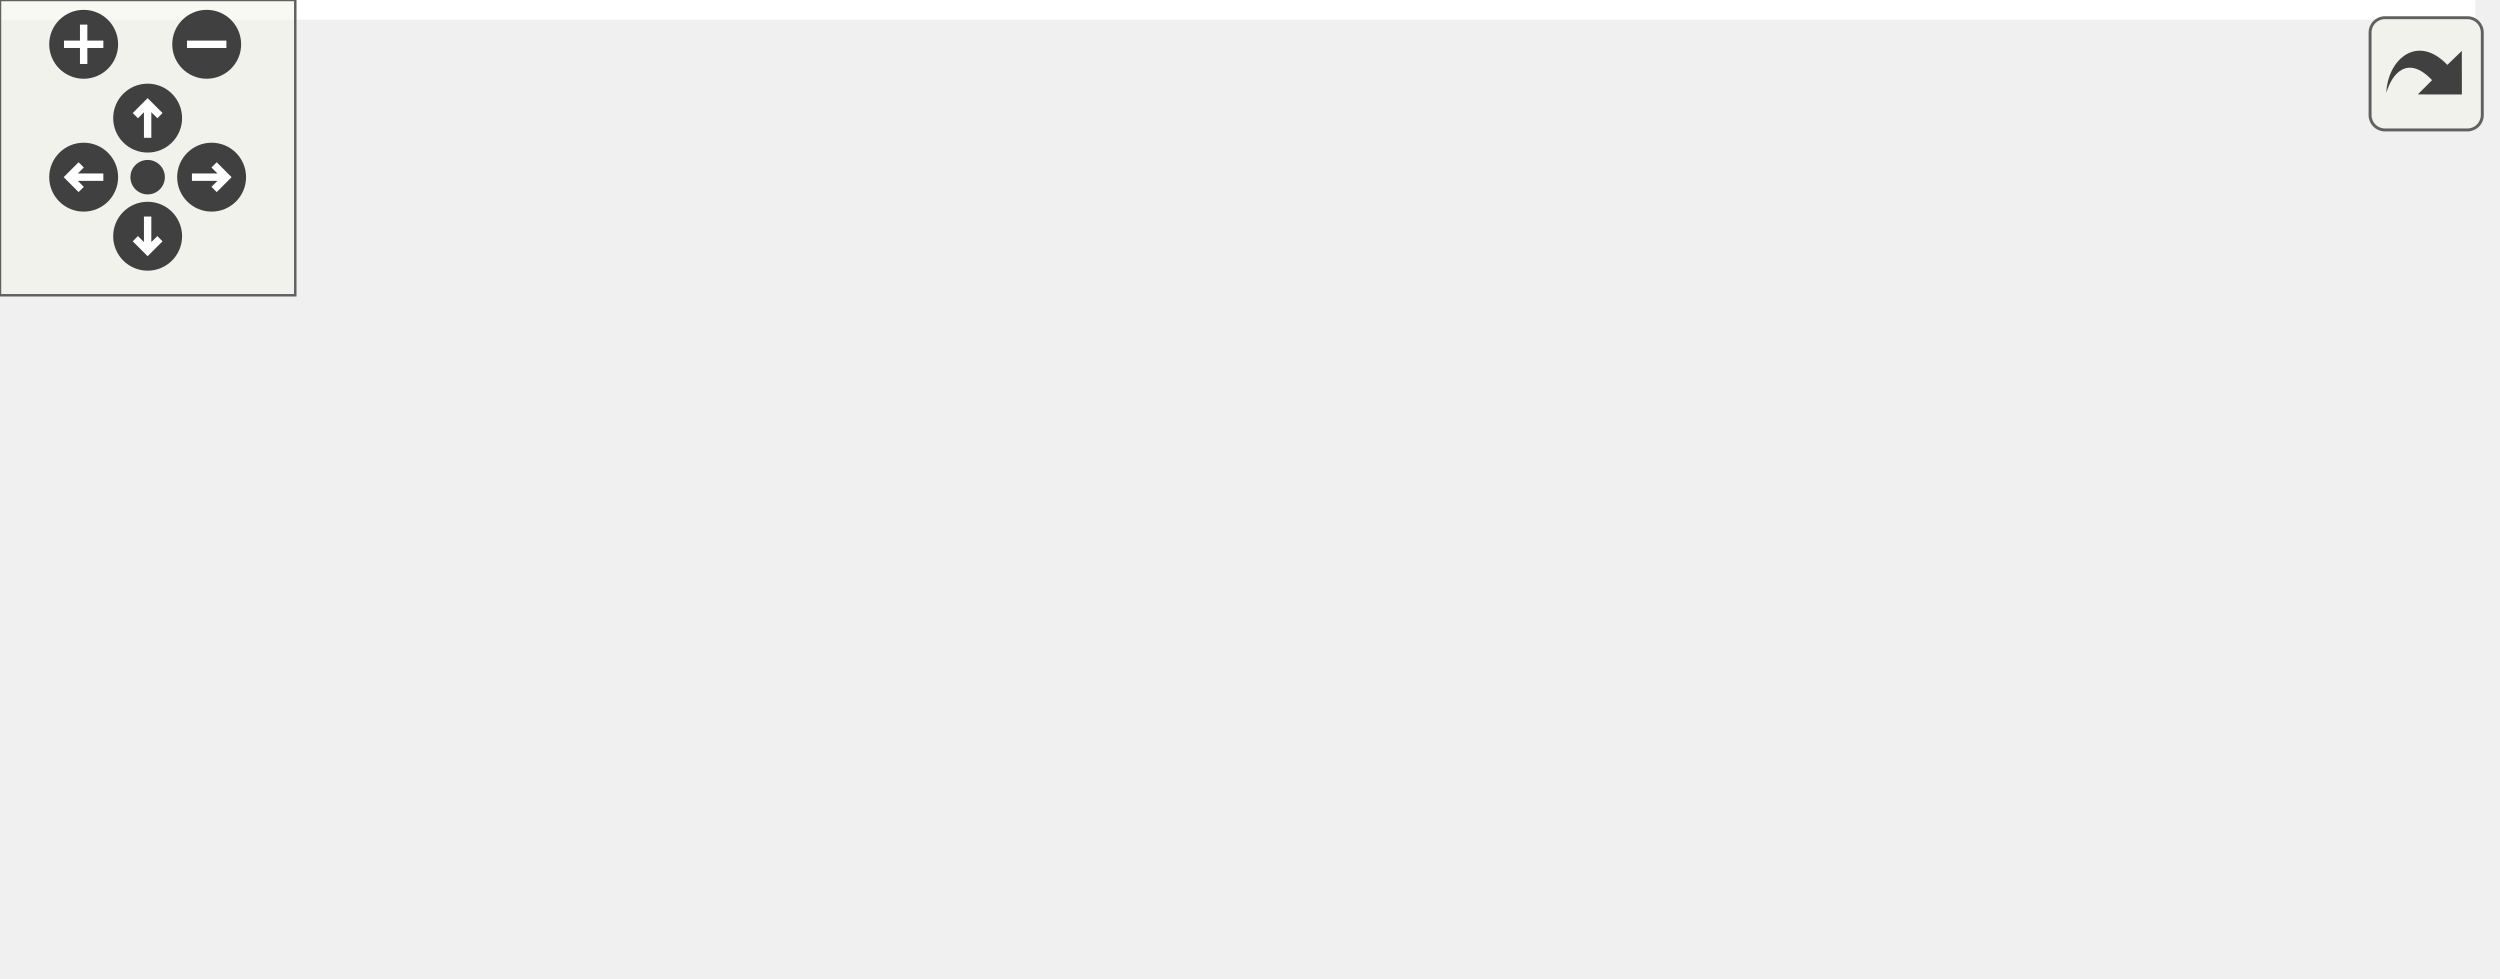
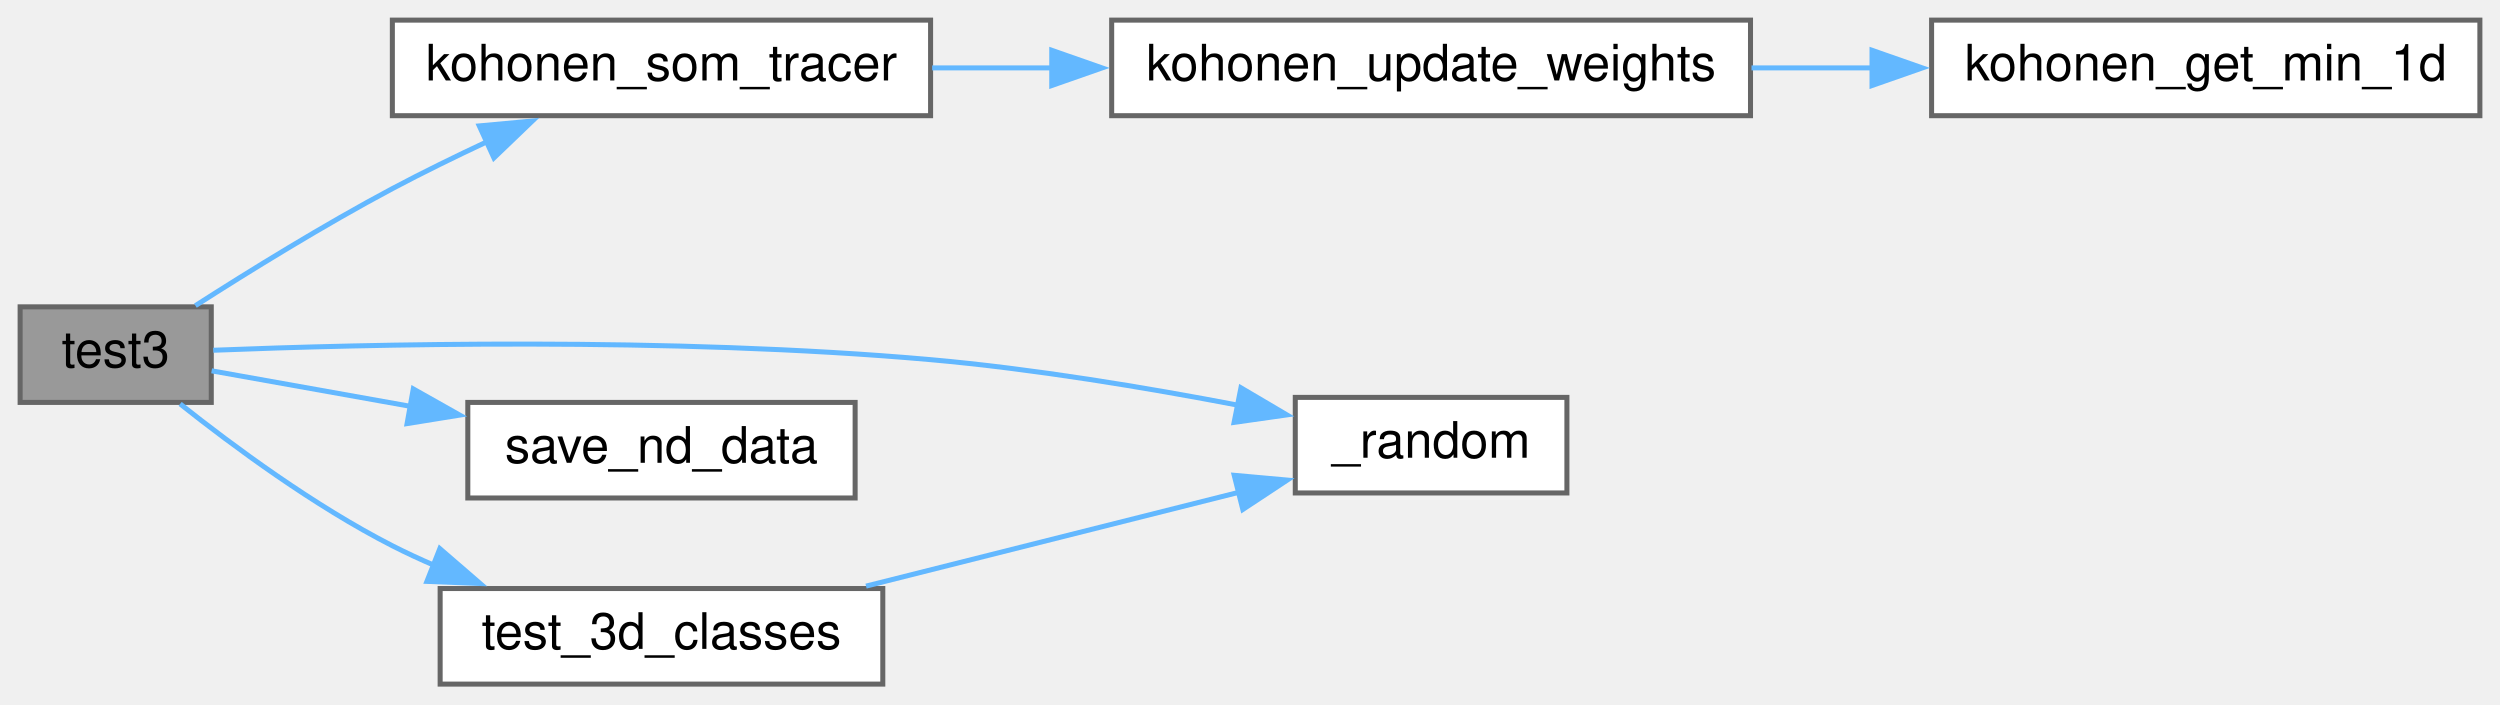
- <svg xmlns="http://www.w3.org/2000/svg" xmlns:xlink="http://www.w3.org/1999/xlink" id="main" version="1.1" xml:space="preserve">
-   <style type="text/css">
- .edge:hover path { stroke: red; }
- .edge:hover polygon { stroke: red; fill: red; }
- </style>
-   <defs>
-     <circle id="rim" cx="0" cy="0" r="7" />
-     <circle id="rim2" cx="0" cy="0" r="3.5" />
-     <g id="zoomPlus">
-       <use xlink:href="#rim" fill="#404040">
-         <set attributeName="fill" to="#808080" begin="zoomplus.mouseover" end="zoomplus.mouseout" />
-       </use>
-       <path d="M-4,0h8M0,-4v8" fill="none" stroke="white" stroke-width="1.5" pointer-events="none" />
-     </g>
-     <g id="zoomMin">
-       <use xlink:href="#rim" fill="#404040">
-         <set attributeName="fill" to="#808080" begin="zoomminus.mouseover" end="zoomminus.mouseout" />
-       </use>
-       <path d="M-4,0h8" fill="none" stroke="white" stroke-width="1.5" pointer-events="none" />
-     </g>
-     <g id="dirArrow">
-       <path fill="none" stroke="white" stroke-width="1.5" d="M0,-3.0v7 M-2.5,-0.5L0,-3.0L2.5,-0.5" />
-     </g>
-     <g id="resetDef">
-       <use xlink:href="#rim2" fill="#404040">
-         <set attributeName="fill" to="#808080" begin="reset.mouseover" end="reset.mouseout" />
-       </use>
-     </g>
-   </defs>
-   <svg id="graph" class="graph">
-     <g id="viewport">
-       <polygon fill="white" stroke="transparent" points="-4,4 -4,-138 503,-138 503,4 -4,4" />
-       <g id="node1" class="node">
-         <g id="a_node1">
-           <a xlink:title="Test that creates a random set of points distributed in six clusters in 3D space.">
-             <polygon fill="#bfbfbf" stroke="black" points="0,-57.5 0,-76.5 38,-76.5 38,-57.5 0,-57.5" />
-             <text text-anchor="middle" x="19" y="-64.5" font-family="Helvetica,sans-Serif" font-size="10.00">test3</text>
-           </a>
-         </g>
-       </g>
-       <g id="node2" class="node">
-         <g id="a_node2">
-           <a xlink:href="../../d0/dcb/group__kohonen__1d.html#gaf5ce14f026d6d231bef29161bac2b485" target="_top" xlink:title="Helper function to generate a random number in a given interval.">
-             <polygon fill="white" stroke="black" points="257,-38.5 257,-57.5 313,-57.5 313,-38.5 257,-38.5" />
-             <text text-anchor="middle" x="285" y="-45.5" font-family="Helvetica,sans-Serif" font-size="10.00">_random</text>
-           </a>
-         </g>
-       </g>
-       <g id="edge1" class="edge">
-         <path fill="none" stroke="midnightblue" d="M38.25,-68.11C68.59,-69.71 131.27,-71.96 184,-67 204.93,-65.03 228,-60.79 246.71,-56.81" />
-         <polygon fill="midnightblue" stroke="midnightblue" points="247.59,-60.2 256.61,-54.64 246.09,-53.36 247.59,-60.2" />
-       </g>
-       <g id="node3" class="node">
-         <g id="a_node3">
-           <a xlink:href="../../d0/dcb/group__kohonen__1d.html#gaeaeffbff2be4d5d15b0d4f10f846abde" target="_top" xlink:title="Apply incremental algorithm with updating neighborhood and learning rates on all samples in the given...">
-             <polygon fill="white" stroke="black" points="74,-114.5 74,-133.5 184,-133.5 184,-114.5 74,-114.5" />
-             <text text-anchor="middle" x="129" y="-121.5" font-family="Helvetica,sans-Serif" font-size="10.00">kohonen_som_tracer</text>
-           </a>
-         </g>
-       </g>
-       <g id="edge2" class="edge">
-         <path fill="none" stroke="midnightblue" d="M34.83,-76.78C45.51,-83.65 60.38,-92.85 74,-100 80.81,-103.57 88.26,-107.11 95.39,-110.33" />
-         <polygon fill="midnightblue" stroke="midnightblue" points="94.26,-113.66 104.83,-114.49 97.09,-107.25 94.26,-113.66" />
-       </g>
-       <g id="node6" class="node">
-         <g id="a_node6">
-           <a xlink:href="../../d0/dcb/group__kohonen__1d.html#ga7b84b14e60f47812b581d1f93057c85a" target="_top" xlink:title="Save a given n-dimensional data martix to file.">
-             <polygon fill="white" stroke="black" points="89.5,-38.5 89.5,-57.5 168.5,-57.5 168.5,-38.5 89.5,-38.5" />
-             <text text-anchor="middle" x="129" y="-45.5" font-family="Helvetica,sans-Serif" font-size="10.00">save_nd_data</text>
-           </a>
-         </g>
-       </g>
-       <g id="edge5" class="edge">
-         <path fill="none" stroke="midnightblue" d="M38.32,-63.78C49.66,-61.78 64.81,-59.12 79.42,-56.55" />
-         <polygon fill="midnightblue" stroke="midnightblue" points="80.16,-59.97 89.4,-54.79 78.95,-53.08 80.16,-59.97" />
-       </g>
-       <g id="node7" class="node">
-         <g id="a_node7">
-           <a xlink:href="../../d0/d46/kohonen__som__trace_8c.html#a41ae16442e3e5b891a58d2e5932a2cd0" target="_top" xlink:title="Creates a random set of points distributed in four clusters in 3D space with centroids at the points.">
-             <polygon fill="white" stroke="black" points="85,-0.5 85,-19.5 173,-19.5 173,-0.5 85,-0.5" />
-             <text text-anchor="middle" x="129" y="-7.5" font-family="Helvetica,sans-Serif" font-size="10.00">test_3d_classes</text>
-           </a>
-         </g>
-       </g>
-       <g id="edge6" class="edge">
-         <path fill="none" stroke="midnightblue" d="M31.83,-57.23C42.38,-48.88 58.51,-36.98 74,-29 78.03,-26.92 82.35,-24.98 86.71,-23.19" />
-         <polygon fill="midnightblue" stroke="midnightblue" points="88.18,-26.38 96.26,-19.53 85.67,-19.84 88.18,-26.38" />
-       </g>
-       <g id="node4" class="node">
-         <g id="a_node4">
-           <a xlink:href="../../d0/dcb/group__kohonen__1d.html#gae334493a0917a24736fe5ba82aa6f81f" target="_top" xlink:title="Update weights of the SOM using Kohonen algorithm.">
-             <polygon fill="white" stroke="black" points="220,-114.5 220,-133.5 350,-133.5 350,-114.5 220,-114.5" />
-             <text text-anchor="middle" x="285" y="-121.5" font-family="Helvetica,sans-Serif" font-size="10.00">kohonen_update_weights</text>
-           </a>
-         </g>
-       </g>
-       <g id="edge3" class="edge">
-         <path fill="none" stroke="midnightblue" d="M184.29,-124C192.57,-124 201.24,-124 209.85,-124" />
-         <polygon fill="midnightblue" stroke="midnightblue" points="209.92,-127.5 219.92,-124 209.92,-120.5 209.92,-127.5" />
-       </g>
-       <g id="node5" class="node">
-         <g id="a_node5">
-           <a xlink:href="../../d0/dcb/group__kohonen__1d.html#ga4a57a413a3cef286a7da6d4666575586" target="_top" xlink:title="Get minimum value and index of the value in a vector.">
-             <polygon fill="white" stroke="black" points="386,-114.5 386,-133.5 499,-133.5 499,-114.5 386,-114.5" />
-             <text text-anchor="middle" x="442.5" y="-121.5" font-family="Helvetica,sans-Serif" font-size="10.00">kohonen_get_min_1d</text>
-           </a>
-         </g>
-       </g>
-       <g id="edge4" class="edge">
-         <path fill="none" stroke="midnightblue" d="M350.15,-124C358.59,-124 367.26,-124 375.73,-124" />
-         <polygon fill="midnightblue" stroke="midnightblue" points="375.94,-127.5 385.94,-124 375.94,-120.5 375.94,-127.5" />
-       </g>
-       <g id="edge7" class="edge">
-         <path fill="none" stroke="midnightblue" d="M168.86,-19.59C192.77,-25.49 223.24,-33.01 246.82,-38.83" />
-         <polygon fill="midnightblue" stroke="midnightblue" points="246.25,-42.29 256.8,-41.29 247.93,-35.49 246.25,-42.29" />
+ <svg xmlns="http://www.w3.org/2000/svg" xmlns:xlink="http://www.w3.org/1999/xlink" width="497pt" height="140pt" viewBox="0.00 0.00 497.00 140.00">
+   <g id="graph0" class="graph" transform="scale(1 1) rotate(0) translate(4 136)">
+     <g id="node1" class="node">
+       <g id="a_node1">
+         <a xlink:title="Test that creates a random set of points distributed in six clusters in 3D space.">
+           <polygon fill="#999999" stroke="#666666" points="38,-75 0,-75 0,-56 38,-56 38,-75" />
+           <text text-anchor="middle" x="19" y="-63" font-family="Helvetica,sans-Serif" font-size="10.00">test3</text>
+         </a>
      </g>
    </g>
-   </svg>
-   <g id="navigator" transform="translate(0 0)" fill="#404254">
-     <rect fill="#f2f5e9" fill-opacity="0.5" stroke="#606060" stroke-width=".5" x="0" y="0" width="60" height="60" />
-     <use id="zoomplus" xlink:href="#zoomPlus" x="17" y="9" />
-     <use id="zoomminus" xlink:href="#zoomMin" x="42" y="9" />
-     <use id="reset" xlink:href="#resetDef" x="30" y="36" />
-     <g id="arrowUp" xlink:href="#dirArrow" transform="translate(30 24)">
-       <use xlink:href="#rim" fill="#404040">
-         <set attributeName="fill" to="#808080" begin="arrowUp.mouseover" end="arrowUp.mouseout" />
-       </use>
-       <path fill="none" stroke="white" stroke-width="1.5" d="M0,-3.0v7 M-2.5,-0.5L0,-3.0L2.5,-0.5" />
+     <g id="node2" class="node">
+       <g id="a_node2">
+         <a xlink:href="../../d0/dcb/group__kohonen__1d.html#gaf5ce14f026d6d231bef29161bac2b485" target="_top" xlink:title="Helper function to generate a random number in a given interval.">
+           <polygon fill="white" stroke="#666666" points="307.5,-57 253.5,-57 253.5,-38 307.5,-38 307.5,-57" />
+           <text text-anchor="middle" x="280.5" y="-45" font-family="Helvetica,sans-Serif" font-size="10.00">_random</text>
+         </a>
+       </g>
    </g>
-     <g id="arrowRight" xlink:href="#dirArrow" transform="rotate(90) translate(36 -43)">
-       <use xlink:href="#rim" fill="#404040">
-         <set attributeName="fill" to="#808080" begin="arrowRight.mouseover" end="arrowRight.mouseout" />
-       </use>
-       <path fill="none" stroke="white" stroke-width="1.5" d="M0,-3.0v7 M-2.5,-0.5L0,-3.0L2.5,-0.5" />
+     <g id="edge1" class="edge">
+       <path fill="none" stroke="#63b8ff" d="M38.4,-66.37C68.35,-67.56 129.49,-69.07 181,-64.5 201.37,-62.69 223.87,-58.94 242.21,-55.43" />
+       <polygon fill="#63b8ff" stroke="#63b8ff" points="242.7,-58.9 251.83,-53.52 241.34,-52.03 242.7,-58.9" />
    </g>
-     <g id="arrowDown" xlink:href="#dirArrow" transform="rotate(180) translate(-30 -48)">
-       <use xlink:href="#rim" fill="#404040">
-         <set attributeName="fill" to="#808080" begin="arrowDown.mouseover" end="arrowDown.mouseout" />
-       </use>
-       <path fill="none" stroke="white" stroke-width="1.5" d="M0,-3.0v7 M-2.5,-0.5L0,-3.0L2.5,-0.5" />
+     <g id="node3" class="node">
+       <g id="a_node3">
+         <a xlink:href="../../d0/dcb/group__kohonen__1d.html#gaeaeffbff2be4d5d15b0d4f10f846abde" target="_top" xlink:title="Apply incremental algorithm with updating neighborhood and learning rates on all samples in the given...">
+           <polygon fill="white" stroke="#666666" points="181,-132 74,-132 74,-113 181,-113 181,-132" />
+           <text text-anchor="middle" x="127.5" y="-120" font-family="Helvetica,sans-Serif" font-size="10.00">kohonen_som_tracer</text>
+         </a>
+       </g>
    </g>
-     <g id="arrowLeft" xlink:href="#dirArrow" transform="rotate(270) translate(-36 17)">
-       <use xlink:href="#rim" fill="#404040">
-         <set attributeName="fill" to="#808080" begin="arrowLeft.mouseover" end="arrowLeft.mouseout" />
-       </use>
-       <path fill="none" stroke="white" stroke-width="1.5" d="M0,-3.0v7 M-2.5,-0.5L0,-3.0L2.5,-0.5" />
+     <g id="edge2" class="edge">
+       <path fill="none" stroke="#63b8ff" d="M34.85,-75.24C45.54,-82.09 60.42,-91.28 74,-98.5 80.01,-101.69 86.52,-104.88 92.85,-107.84" />
+       <polygon fill="#63b8ff" stroke="#63b8ff" points="91.28,-110.97 101.83,-111.94 94.19,-104.61 91.28,-110.97" />
+     </g>
+     <g id="node6" class="node">
+       <g id="a_node6">
+         <a xlink:href="../../d0/dcb/group__kohonen__1d.html#ga7b84b14e60f47812b581d1f93057c85a" target="_top" xlink:title="Save a given n-dimensional data martix to file.">
+           <polygon fill="white" stroke="#666666" points="166,-56 89,-56 89,-37 166,-37 166,-56" />
+           <text text-anchor="middle" x="127.5" y="-44" font-family="Helvetica,sans-Serif" font-size="10.00">save_nd_data</text>
+         </a>
+       </g>
+     </g>
+     <g id="edge5" class="edge">
+       <path fill="none" stroke="#63b8ff" d="M38.07,-62.28C49.02,-60.32 63.58,-57.73 77.71,-55.2" />
+       <polygon fill="#63b8ff" stroke="#63b8ff" points="78.16,-58.68 87.39,-53.48 76.93,-51.79 78.16,-58.68" />
+     </g>
+     <g id="node7" class="node">
+       <g id="a_node7">
+         <a xlink:href="../../d0/d46/kohonen__som__trace_8c.html#a41ae16442e3e5b891a58d2e5932a2cd0" target="_top" xlink:title="Creates a random set of points distributed in four clusters in 3D space with centroids at the points.">
+           <polygon fill="white" stroke="#666666" points="171.5,-19 83.5,-19 83.5,0 171.5,0 171.5,-19" />
+           <text text-anchor="middle" x="127.5" y="-7" font-family="Helvetica,sans-Serif" font-size="10.00">test_3d_classes</text>
+         </a>
+       </g>
+     </g>
+     <g id="edge6" class="edge">
+       <path fill="none" stroke="#63b8ff" d="M31.81,-55.7C42.35,-47.33 58.48,-35.42 74,-27.5 76.68,-26.13 79.49,-24.83 82.36,-23.59" />
+       <polygon fill="#63b8ff" stroke="#63b8ff" points="83.44,-26.93 91.46,-20 80.87,-20.42 83.44,-26.93" />
+     </g>
+     <g id="node4" class="node">
+       <g id="a_node4">
+         <a xlink:href="../../d0/dcb/group__kohonen__1d.html#gae334493a0917a24736fe5ba82aa6f81f" target="_top" xlink:title="Update weights of the SOM using Kohonen algorithm.">
+           <polygon fill="white" stroke="#666666" points="344,-132 217,-132 217,-113 344,-113 344,-132" />
+           <text text-anchor="middle" x="280.5" y="-120" font-family="Helvetica,sans-Serif" font-size="10.00">kohonen_update_weights</text>
+         </a>
+       </g>
+     </g>
+     <g id="edge3" class="edge">
+       <path fill="none" stroke="#63b8ff" d="M181.31,-122.5C189.06,-122.5 197.16,-122.5 205.23,-122.5" />
+       <polygon fill="#63b8ff" stroke="#63b8ff" points="205.09,-126 215.09,-122.5 205.09,-119 205.09,-126" />
+     </g>
+     <g id="node5" class="node">
+       <g id="a_node5">
+         <a xlink:href="../../d0/dcb/group__kohonen__1d.html#ga4a57a413a3cef286a7da6d4666575586" target="_top" xlink:title="Get minimum value and index of the value in a vector.">
+           <polygon fill="white" stroke="#666666" points="489,-132 380,-132 380,-113 489,-113 489,-132" />
+           <text text-anchor="middle" x="434.5" y="-120" font-family="Helvetica,sans-Serif" font-size="10.00">kohonen_get_min_1d</text>
+         </a>
+       </g>
+     </g>
+     <g id="edge4" class="edge">
+       <path fill="none" stroke="#63b8ff" d="M344.2,-122.5C352.11,-122.5 360.22,-122.5 368.18,-122.5" />
+       <polygon fill="#63b8ff" stroke="#63b8ff" points="368.16,-126 378.16,-122.5 368.16,-119 368.16,-126" />
+     </g>
+     <g id="edge7" class="edge">
+       <path fill="none" stroke="#63b8ff" d="M168.17,-19.48C191.09,-25.25 219.74,-32.46 242.24,-38.12" />
+       <polygon fill="#63b8ff" stroke="#63b8ff" points="241.36,-41.51 251.91,-40.56 243.07,-34.72 241.36,-41.51" />
    </g>
  </g>
-   <svg viewBox="0 0 15 15" width="100%" height="30px" preserveAspectRatio="xMaxYMin meet">
-     <g id="arrow_out" transform="scale(0.3 0.3)">
-       <a xlink:href="kohonen__som__trace_8c_a6d0455dd5c30adda100e95f0423c786e_cgraph_org.svg" target="_base">
-         <rect id="button" ry="5" rx="5" y="6" x="6" height="38" width="38" fill="#f2f5e9" fill-opacity="0.5" stroke="#606060" stroke-width="1.0" />
-         <path id="arrow" d="M 11.5,31.437 C 11.94,20.098 22.043,11.323 32.159,21.979 L 37.069,17.246 C 37.069,17.246 37.088,32 37.088,32 L 22.16,31.978 C 22.16,31.978 26.998,27.14 26.998,27.14 C 18.529,18.264 13.292,25.23 11.5,31.437 z" style="fill:#404040;" />
-       </a>
-     </g>
-   </svg>
</svg>
